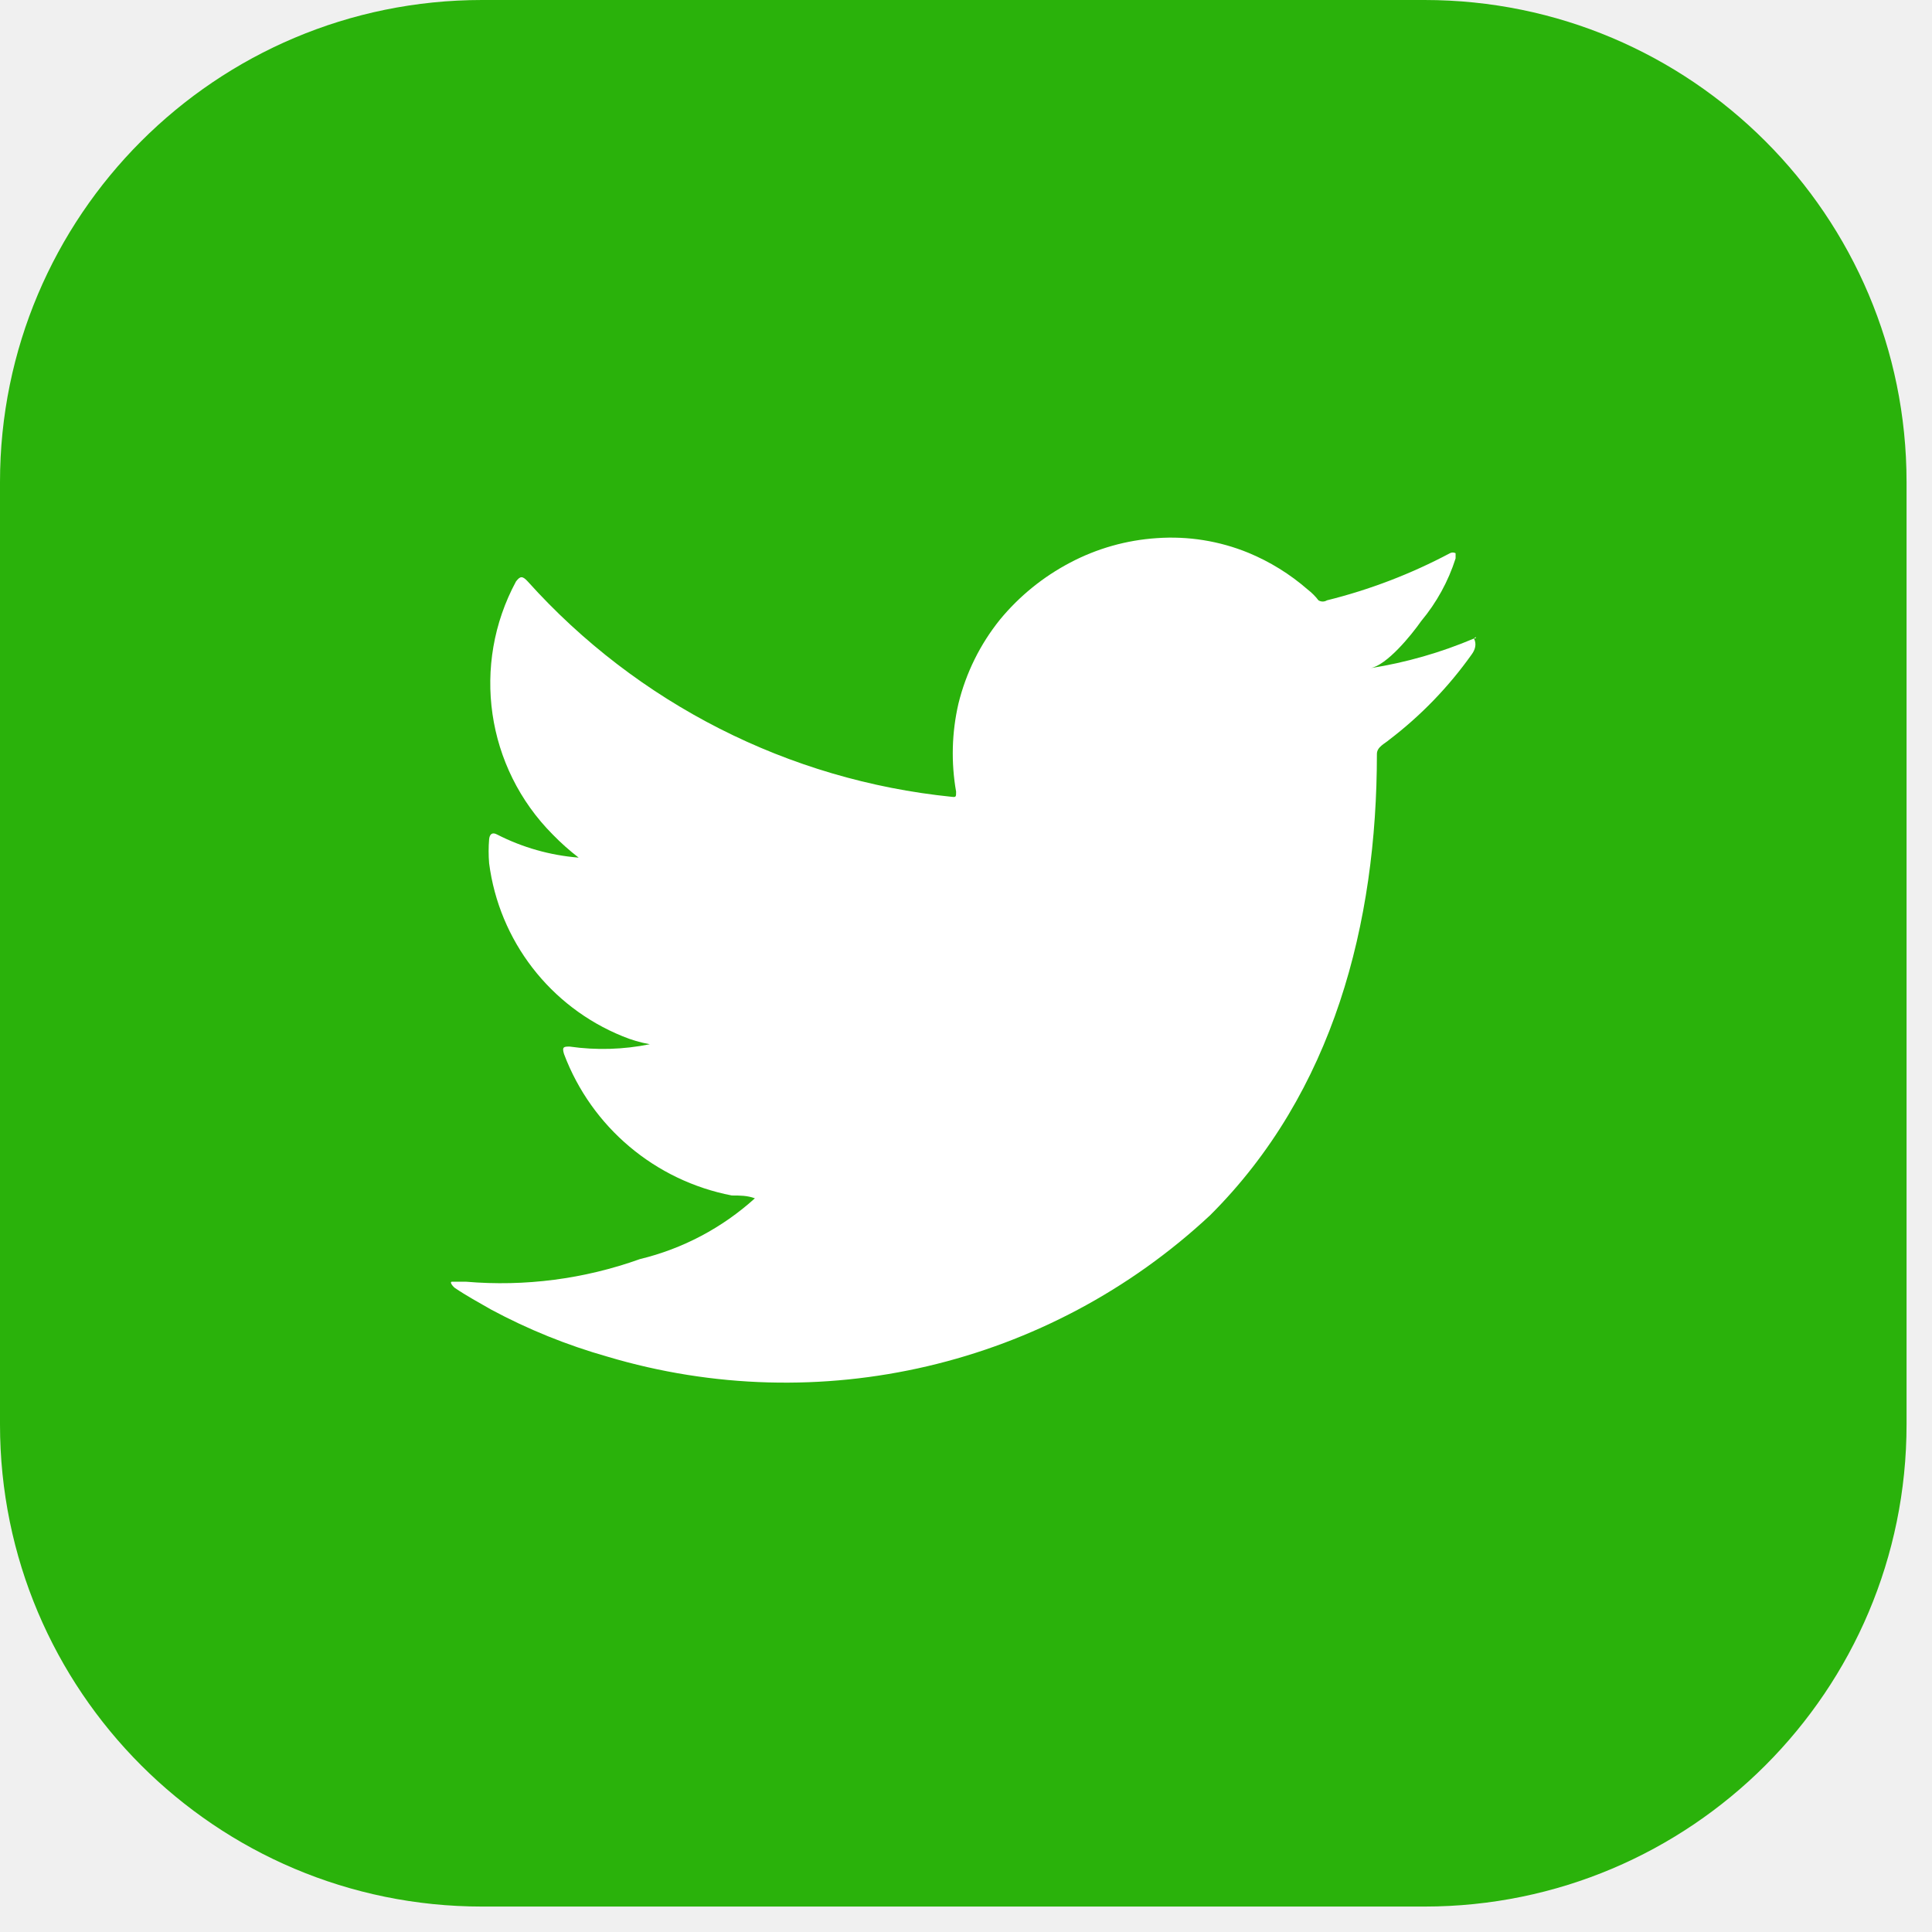
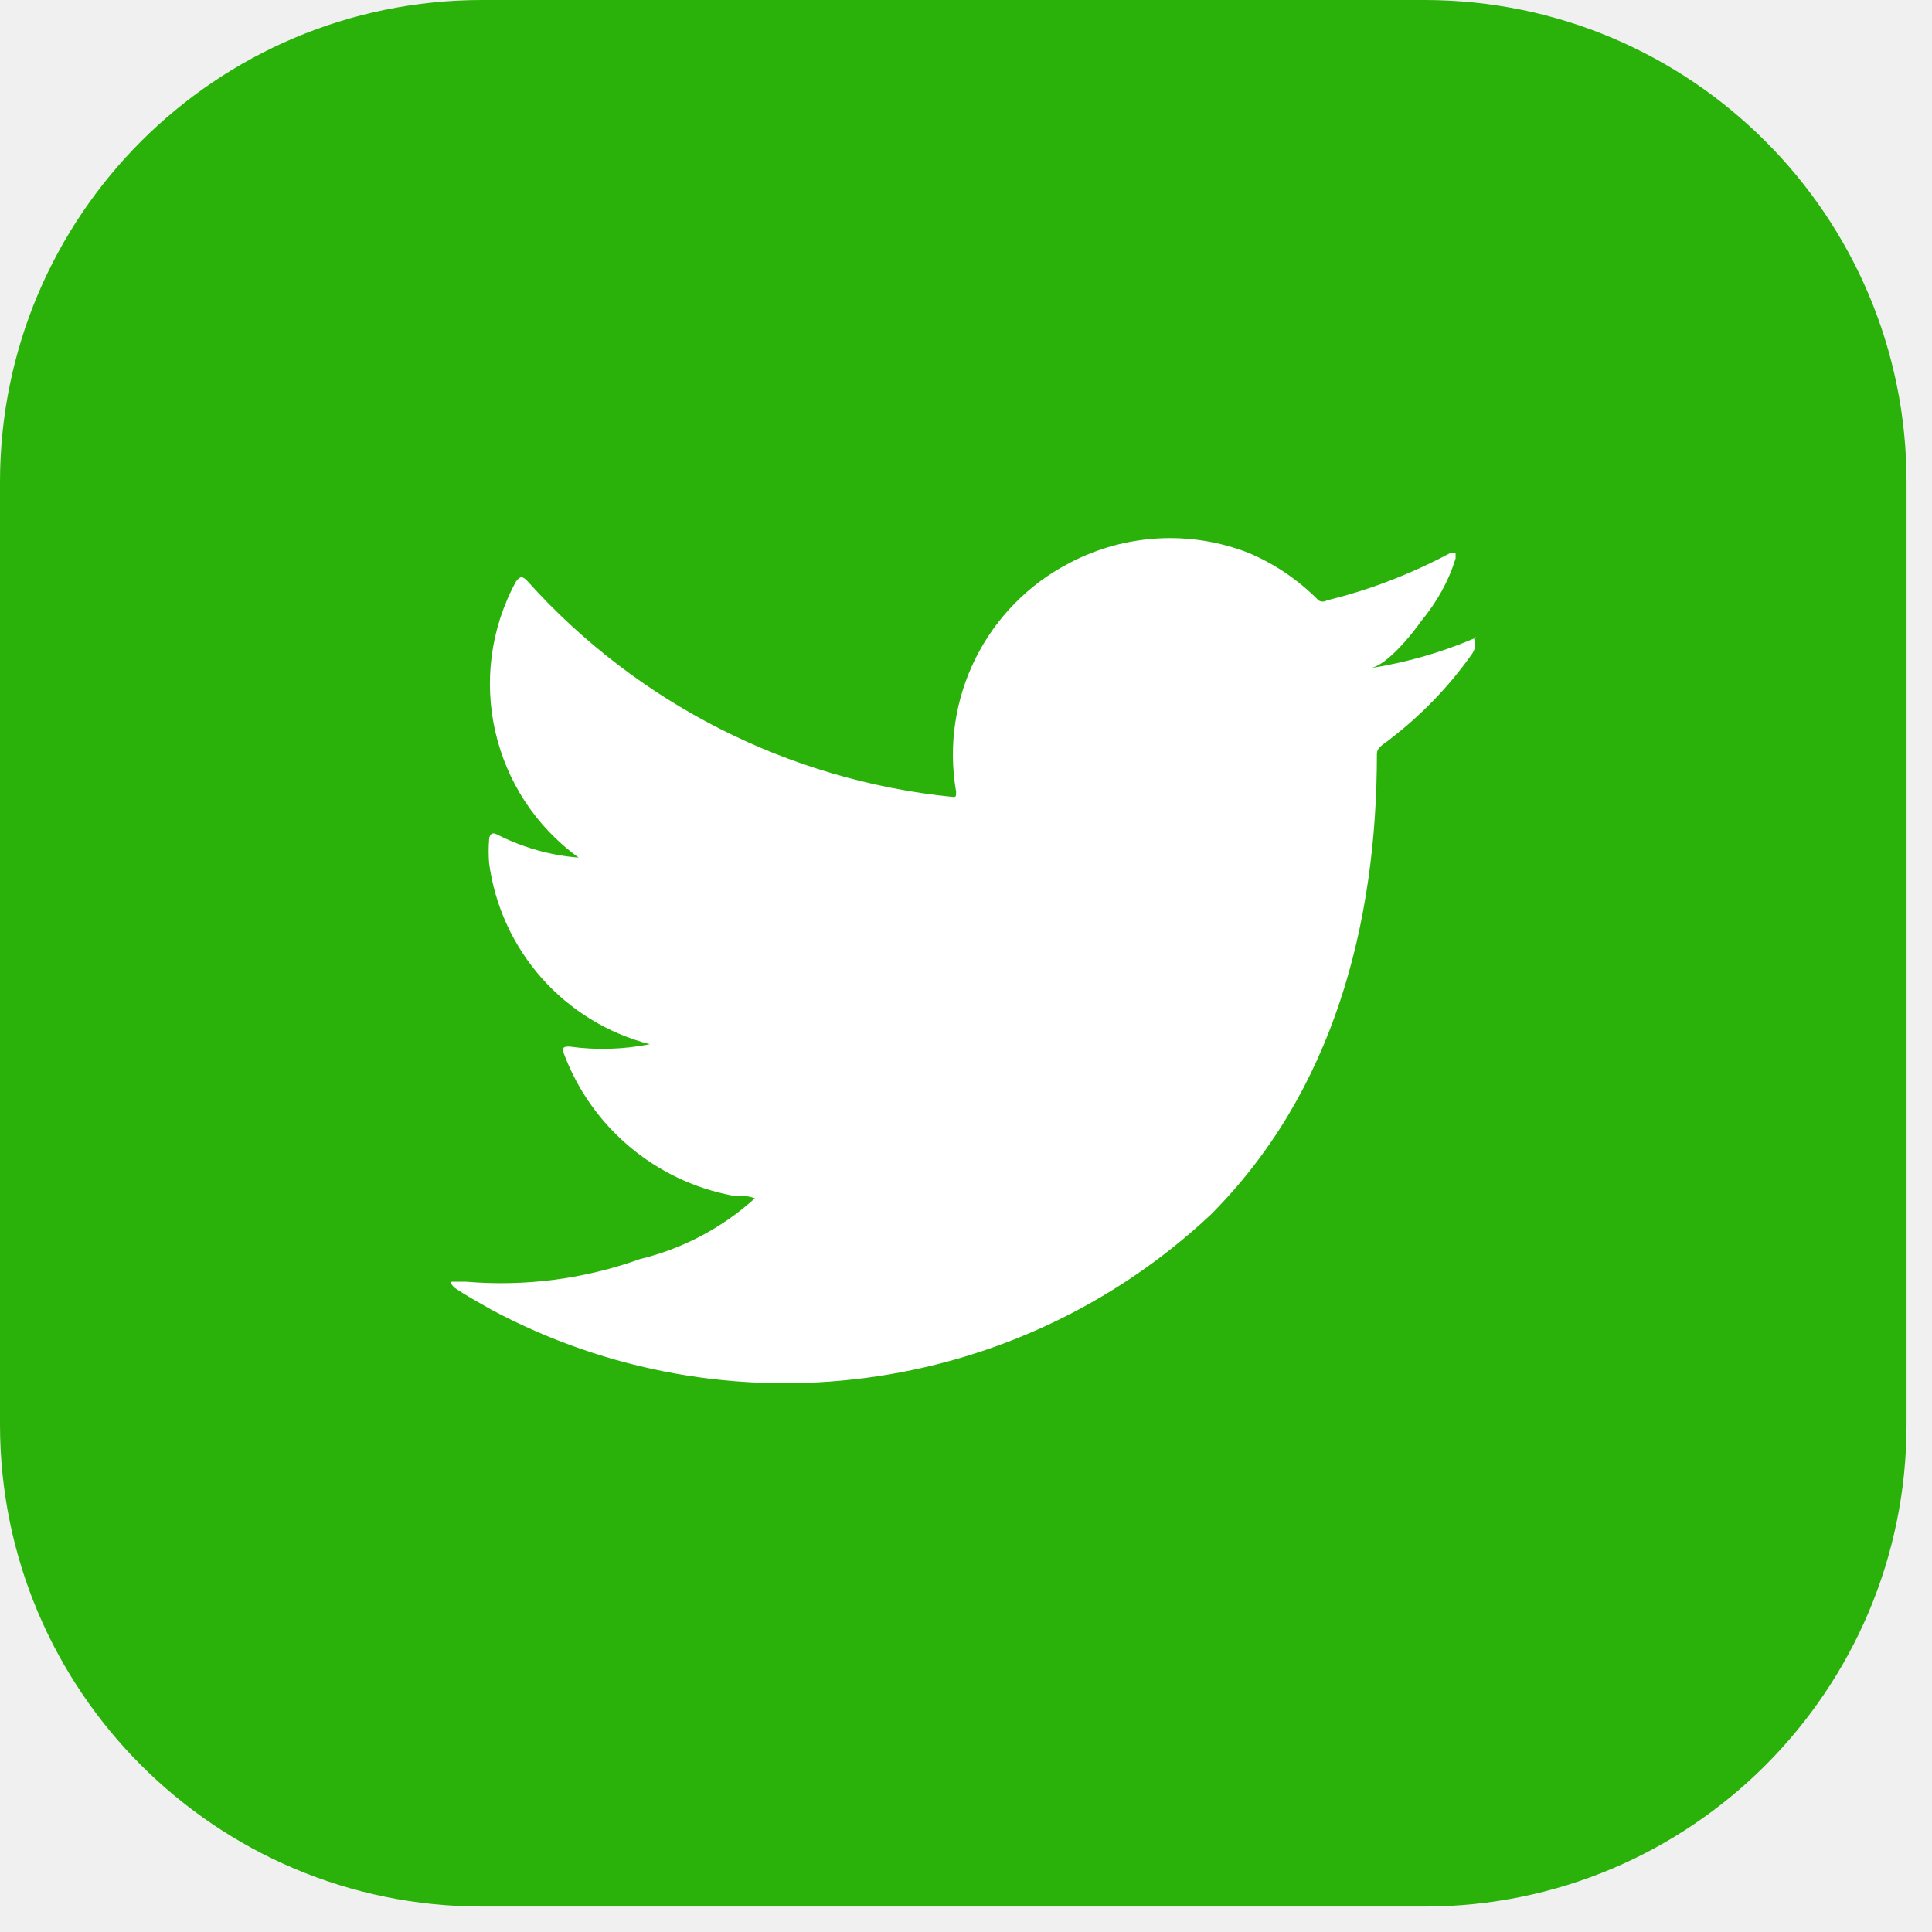
- <svg xmlns="http://www.w3.org/2000/svg" width="41" height="41" id="screenshot-5dab8220-b13d-805c-8002-c4fd5a0b538e" viewBox="-14.63 0 41 41" style="-webkit-print-color-adjust:exact" fill="none" version="1.1">
-   <defs id="defs14" />
-   <g id="shape-5dab8220-b13d-805c-8002-c4fd5a0b538e" rx="0" ry="0" style="fill:#000000" transform="translate(-14.63)">
-     <g id="shape-5dab8220-b13d-805c-8002-c4fd5a0b5399">
-       <g class="fills" id="fills-5dab8220-b13d-805c-8002-c4fd5a0b5399">
-         <path class="cls-1" rx="0" ry="0" d="m 30.23,40.46 h -20 C 4.58,40.46 0,35.88 0,30.23 v -20 C 0,4.58 4.58,0 10.23,0 h 20 c 5.65,0 10.23,4.58 10.23,10.23 v 20 c 0,5.65 -4.58,10.23 -10.23,10.23 z" style="fill:#2ab20b;fill-opacity:1" id="path2" />
-       </g>
+ <svg xmlns="http://www.w3.org/2000/svg" width="41" height="41" fill="none" style="-webkit-print-color-adjust:exact" viewBox="-14.63 0 41 41">
+   <g style="fill:#000">
+     <g class="fills">
+       <path d="M30.23 40.46h-20A10.23 10.23 0 0 1 0 30.23v-20C0 4.58 4.58 0 10.23 0h20c5.65 0 10.23 4.58 10.23 10.23v20c0 5.65-4.58 10.23-10.23 10.23z" class="cls-1" style="fill:#2ab20b;fill-opacity:1" transform="translate(-14.63)" />
    </g>
-     <g id="shape-5dab8220-b13d-805c-8002-c4fd5a0b539a">
-       <g class="fills" id="fills-5dab8220-b13d-805c-8002-c4fd5a0b539a">
-         <path rx="0" ry="0" d="m 31.28,13.55 c -0.705,0.299 -1.444,0.511 -2.2,0.63 0.35,-0.06 0.87,-0.7 1.08,-1 0.327,-0.392 0.575,-0.843 0.73,-1.33 0,0 0,-0.08 0,-0.11 -0.038,-0.02 -0.082,-0.02 -0.12,0 -0.826,0.439 -1.702,0.775 -2.61,1 -0.055,0.034 -0.125,0.034 -0.18,0 -0.066,-0.086 -0.144,-0.164 -0.23,-0.23 -0.375,-0.327 -0.8,-0.59 -1.26,-0.78 -0.614,-0.251 -1.278,-0.357 -1.94,-0.31 -0.643,0.042 -1.27,0.219 -1.84,0.52 -0.572,0.3 -1.079,0.711 -1.49,1.21 -0.42,0.522 -0.72,1.129 -0.88,1.78 -0.142,0.614 -0.159,1.25 -0.05,1.87 0,0.11 0,0.12 -0.09,0.11 -3.464,-0.351 -6.673,-1.981 -9,-4.57 -0.11,-0.12 -0.16,-0.12 -0.25,0 -0.953,1.766 -0.636,3.948 0.78,5.37 0.171,0.176 0.355,0.34 0.55,0.49 -0.603,-0.048 -1.191,-0.214 -1.73,-0.49 -0.11,-0.06 -0.16,0 -0.17,0.1 -0.014,0.17 -0.014,0.34 0,0.51 0.213,1.644 1.294,3.046 2.83,3.67 0.187,0.078 0.381,0.135 0.58,0.17 -0.56,0.114 -1.135,0.131 -1.7,0.05 -0.12,0 -0.17,0 -0.12,0.16 0.585,1.551 1.933,2.686 3.56,3 0.17,0 0.33,0 0.49,0.06 v 0 c -0.693,0.627 -1.532,1.071 -2.44,1.29 -1.181,0.423 -2.44,0.587 -3.69,0.48 -0.2,0 -0.25,0 -0.3,0 -0.05,0 0,0.08 0.06,0.13 0.25,0.17 0.51,0.31 0.77,0.46 0.785,0.422 1.613,0.757 2.47,1 4.494,1.341 9.361,0.199 12.79,-3 2.62,-2.61 3.54,-6.2 3.54,-9.79 0,-0.15 0.17,-0.22 0.26,-0.3 0.671,-0.511 1.261,-1.122 1.75,-1.81 0.073,-0.098 0.112,-0.218 0.05,-0.34 z m 0,0 z m 0,0 c 0.06,-0.06 0.06,0 0,0 z" style="fill:#ffffff;fill-opacity:1" id="path6" />
-       </g>
-     </g>
+     <path d="M31.28 13.55c-.7.3-1.44.51-2.2.63.35-.06.87-.7 1.08-1 .33-.4.58-.84.73-1.33v-.11a.13.13 0 0 0-.12 0c-.83.44-1.7.78-2.61 1a.17.17 0 0 1-.18 0 4.57 4.57 0 0 0-1.49-1.01 4.58 4.58 0 0 0-3.78.21 4.58 4.58 0 0 0-2.42 4.86c0 .11 0 .12-.09.11a14 14 0 0 1-9-4.57c-.11-.12-.16-.12-.25 0a4.55 4.55 0 0 0 1.33 5.86 4.6 4.6 0 0 1-1.73-.49c-.11-.06-.16 0-.17.1a3.1 3.1 0 0 0 0 .51 4.6 4.6 0 0 0 3.41 3.84c-.56.11-1.13.13-1.7.05-.12 0-.17 0-.12.16a4.77 4.77 0 0 0 3.56 3c.17 0 .33 0 .49.06a5.6 5.6 0 0 1-2.44 1.29 8.74 8.74 0 0 1-3.69.48h-.3c-.05 0 0 .08.06.13.25.17.51.31.77.46a13.21 13.21 0 0 0 15.26-2c2.62-2.61 3.54-6.2 3.54-9.79 0-.15.17-.22.26-.3a8.37 8.37 0 0 0 1.75-1.81c.07-.1.11-.22.05-.34zm0 0zm0 0c.06-.06.06 0 0 0z" class="fills" style="fill:#fff;fill-opacity:1" transform="translate(-14.63)" />
  </g>
</svg>
